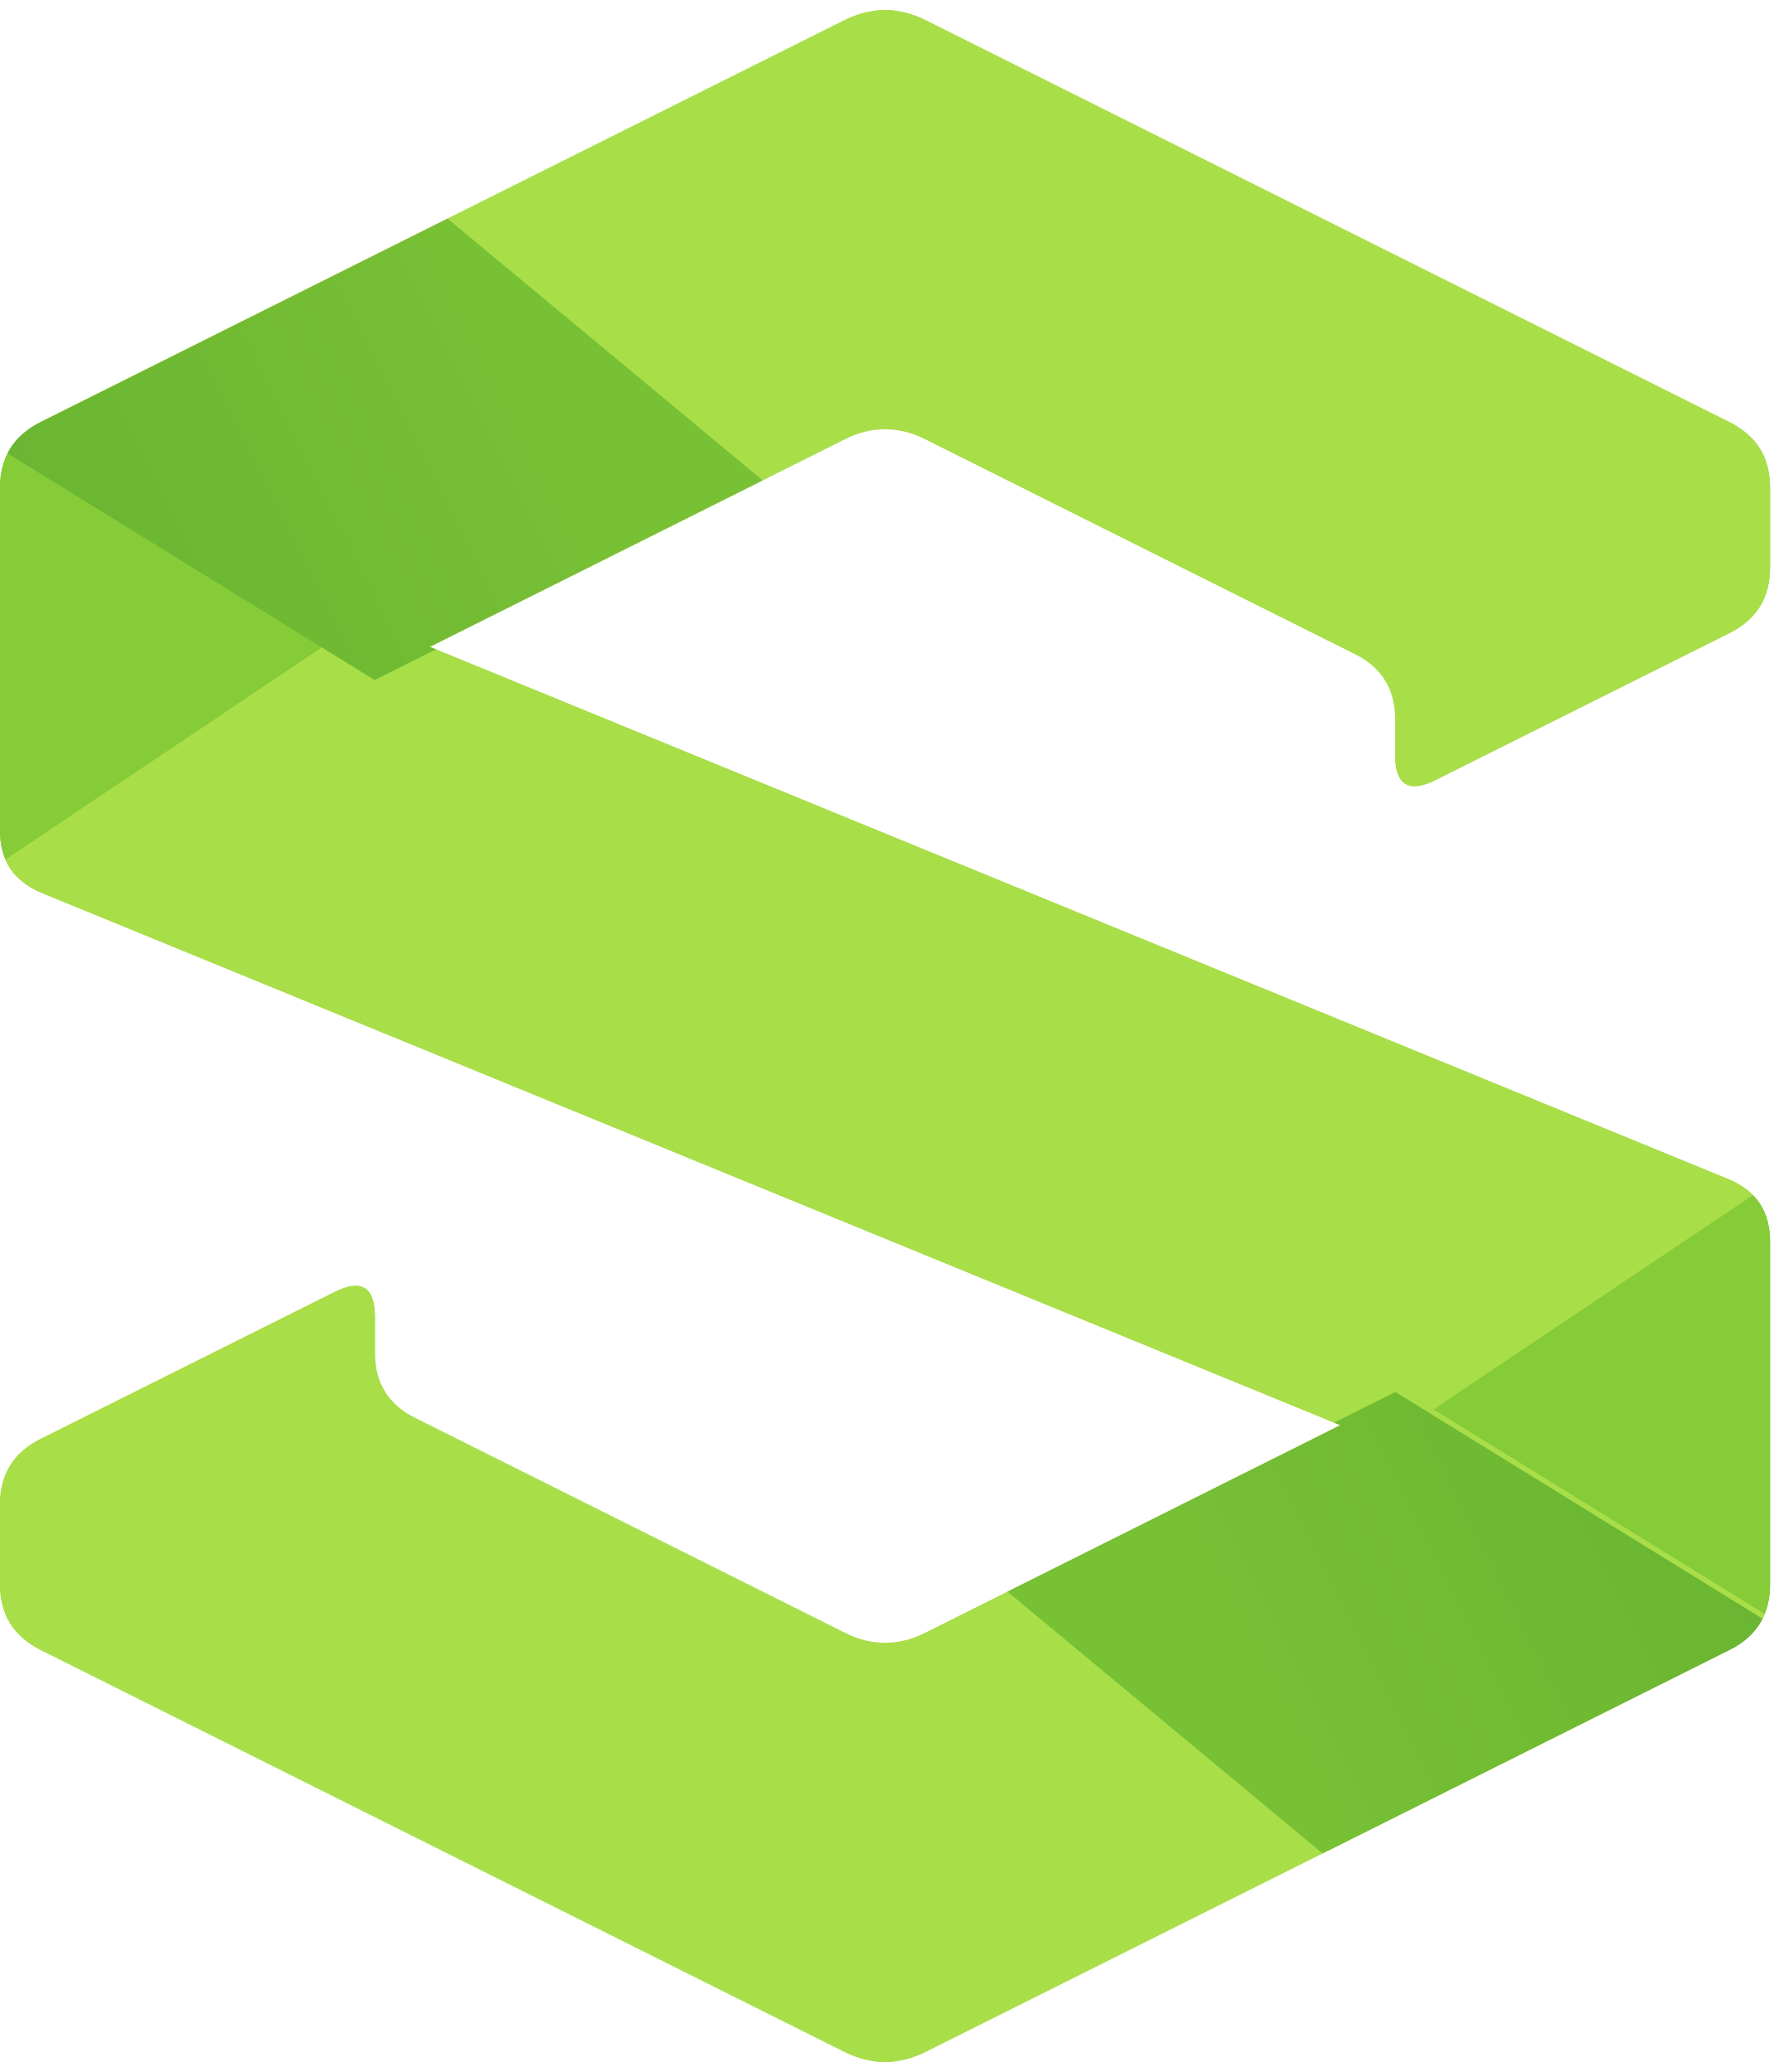
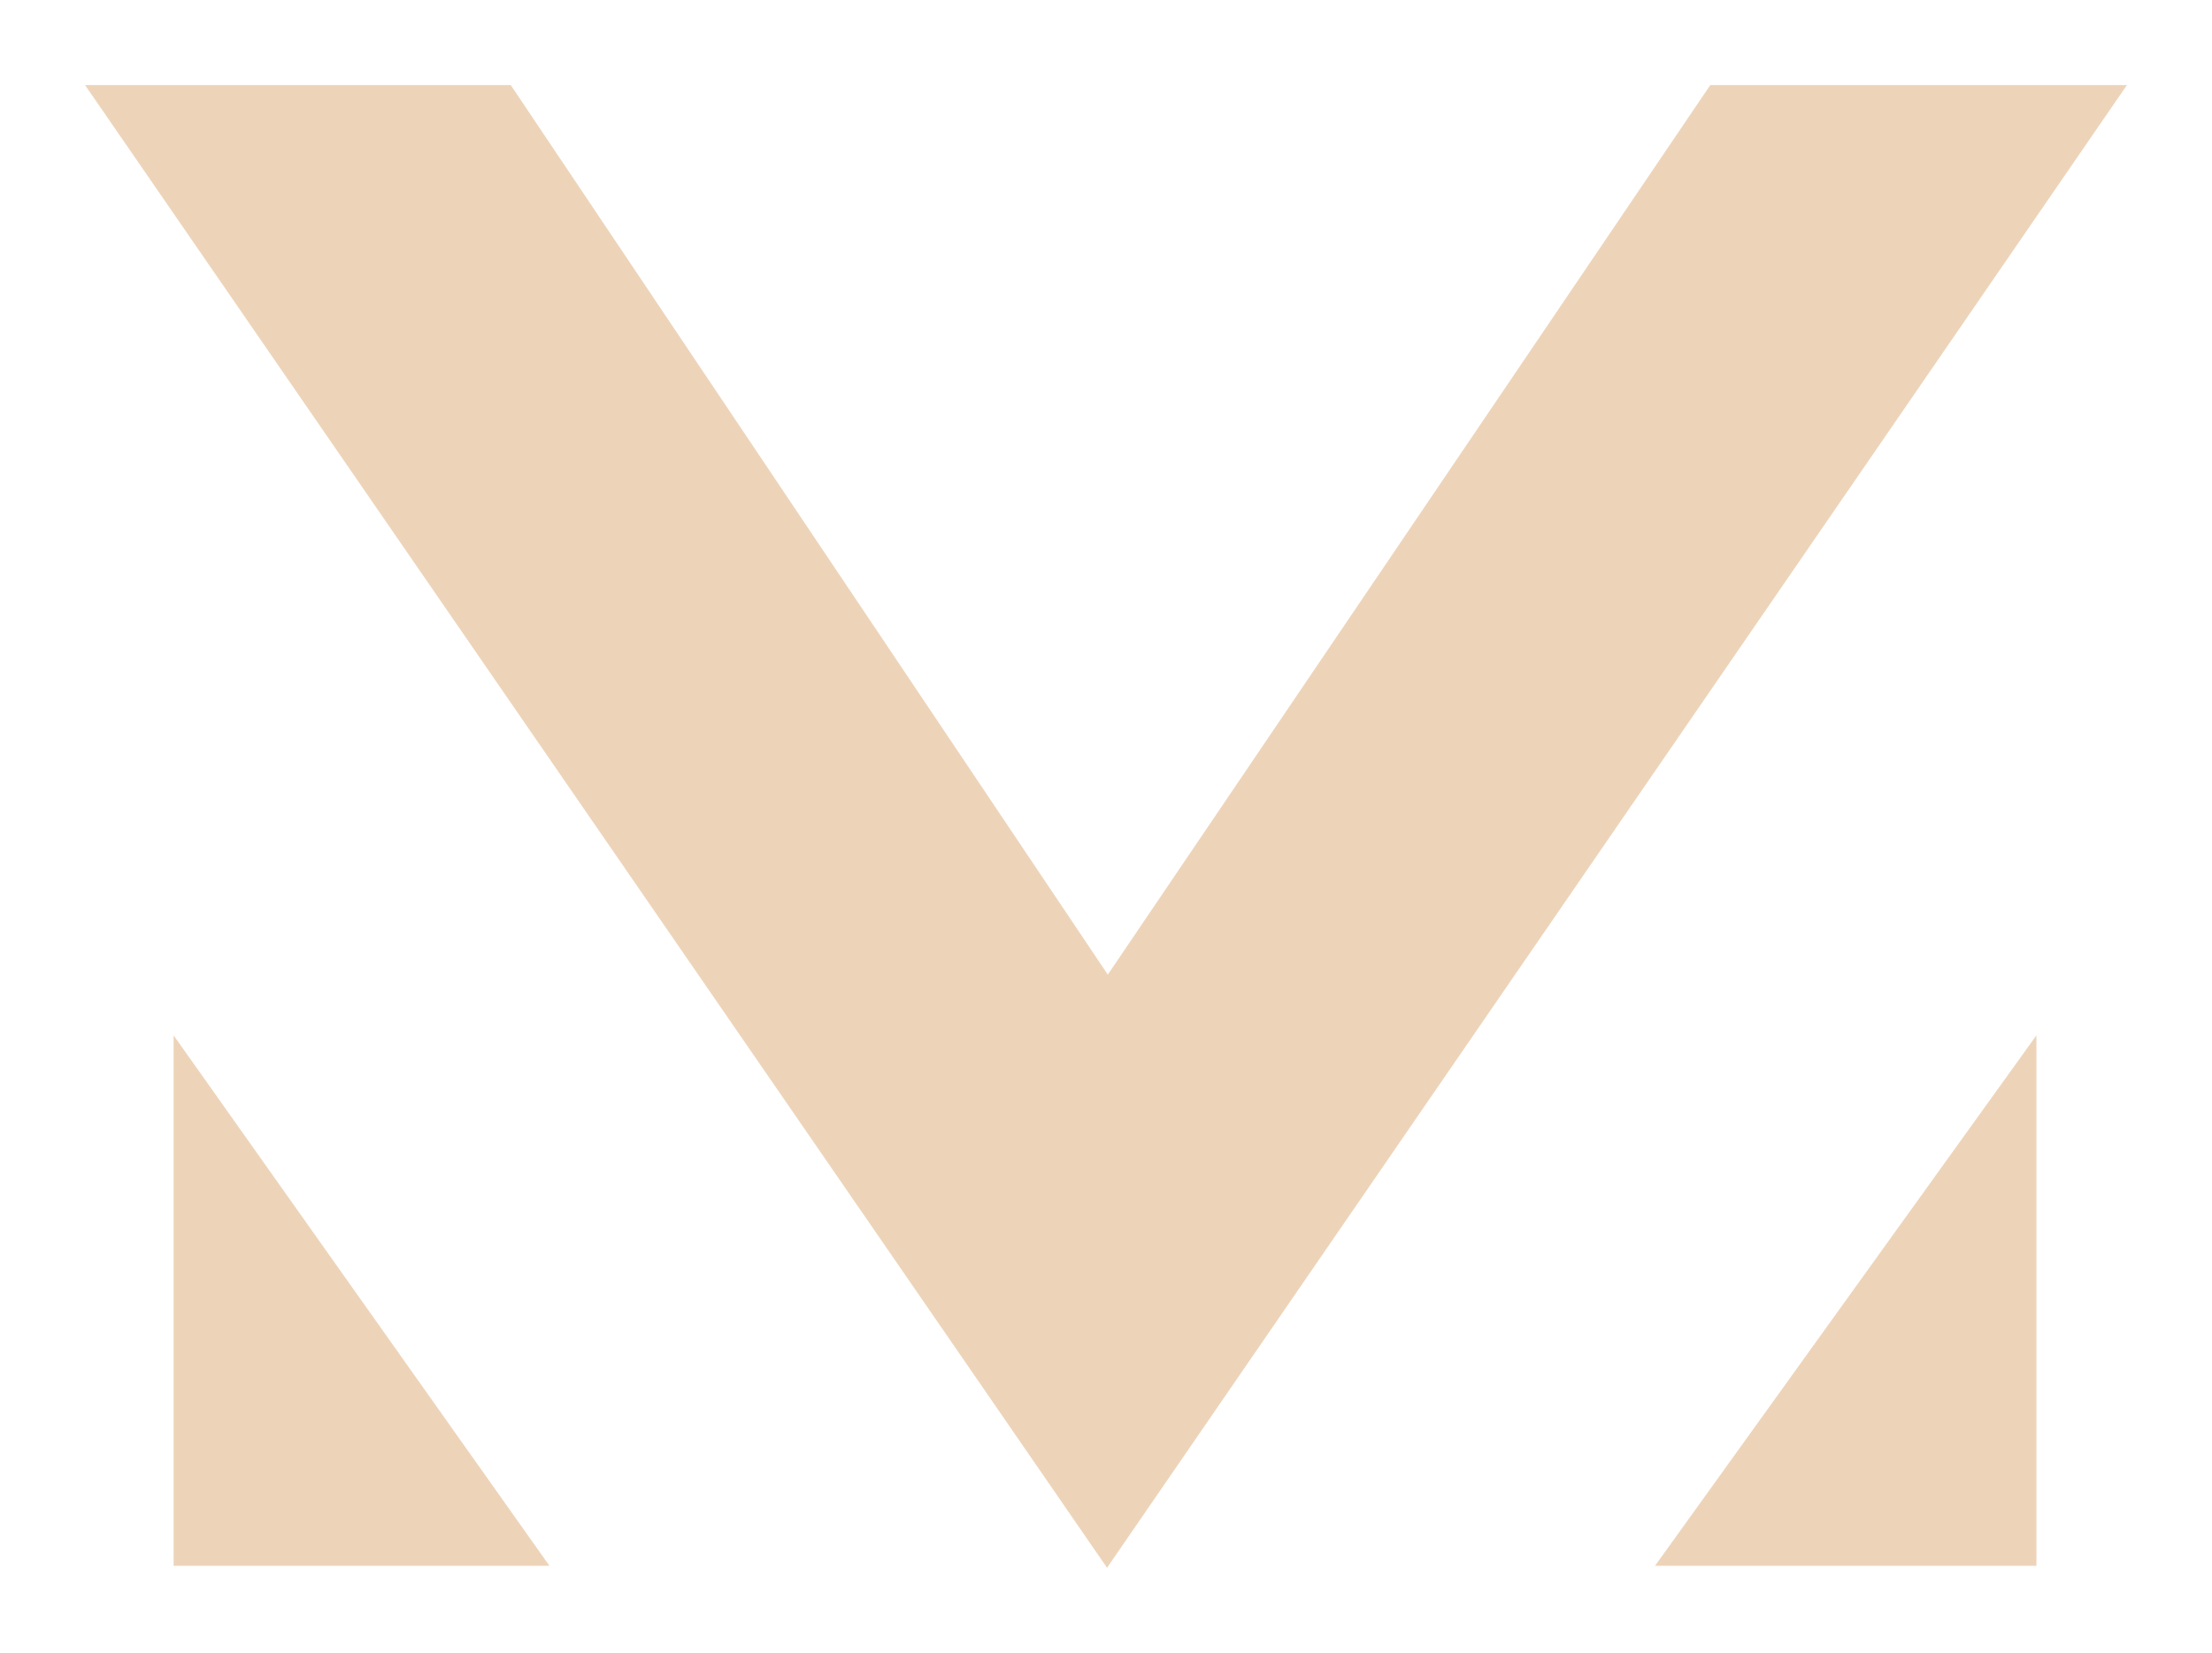
- <svg xmlns="http://www.w3.org/2000/svg" width="103" height="120" viewBox="0 0 103 120">
-   <defs>
-     <clipPath id="s3c">
-       <path d="M98.42 36.29Q100.75 35.13 100.75 32.52L100.75 27.96Q100.75 25.36 98.42 24.19L52.33 1.14Q50.00 -0.02 47.67 1.14L1.58 24.19Q-0.75 25.36 -0.75 27.96L-0.75 47.61Q-0.75 50.21 1.66 51.20L76.84 82.02Q79.25 83.01 79.25 81.87L79.25 81.30Q79.25 80.16 76.92 81.32L52.33 93.62Q50.00 94.78 47.67 93.62L23.08 81.32Q20.75 80.16 20.75 77.56L20.75 75.52Q20.75 72.92 18.42 74.09L1.58 82.51Q-0.75 83.67 -0.75 86.27L-0.75 90.84Q-0.75 93.44 1.58 94.61L47.67 117.66Q50.00 118.82 52.33 117.66L98.42 94.61Q100.75 93.44 100.75 90.84L100.75 71.19Q100.75 68.59 98.34 67.60L23.16 36.78Q20.75 35.79 20.75 36.93L20.75 37.50Q20.75 38.64 23.08 37.48L47.67 25.18Q50.00 24.02 52.33 25.18L76.92 37.48Q79.25 38.64 79.25 41.24L79.25 43.27Q79.25 45.88 81.58 44.71Z" />
-     </clipPath>
-     <linearGradient id="s3f0" gradientUnits="userSpaceOnUse" x1="-0.75" y1="25.36" x2="24.63" y2="12.67">
-       <stop offset="0" stop-color="#6AB632" />
-       <stop offset="1" stop-color="#78C034" />
-     </linearGradient>
-     <linearGradient id="s3f1" gradientUnits="userSpaceOnUse" x1="100.75" y1="93.44" x2="75.38" y2="106.13">
-       <stop offset="0" stop-color="#6AB632" />
-       <stop offset="1" stop-color="#78C034" />
-     </linearGradient>
-   </defs>
-   <g transform="translate(0.00 0.00) scale(1.00978) translate(0.75 0.02)">
-     <g clip-path="url(#s3c)">
-       <polygon points="100.75,35.13 100.75,25.36 79.25,38.64 79.25,45.88" fill="#A8DE48" stroke="#A8DE48" stroke-width="1.2" stroke-linejoin="round" />
-       <polygon points="100.75,25.36 50.00,-0.02 50.00,24.02 79.25,38.64" fill="#A8DE48" stroke="#A8DE48" stroke-width="1.2" stroke-linejoin="round" />
-       <polygon points="50.00,-0.02 -0.75,25.36 20.75,38.64 50.00,24.02" fill="#A8DE48" stroke="#A8DE48" stroke-width="1.2" stroke-linejoin="round" />
-       <polygon points="-0.75,25.36 -0.75,50.21 20.75,35.79 20.75,38.64" fill="#86CB38" stroke="#86CB38" stroke-width="1.2" stroke-linejoin="round" />
-       <polygon points="-0.75,50.21 79.25,83.01 100.75,68.59 20.75,35.79" fill="#A8DE48" stroke="#A8DE48" stroke-width="1.2" stroke-linejoin="round" />
-       <polygon points="79.25,83.01 79.25,80.16 100.75,93.44 100.75,68.59" fill="#86CB38" stroke="#86CB38" stroke-width="1.2" stroke-linejoin="round" />
-       <polygon points="79.25,80.16 50.00,94.78 50.00,118.82 100.75,93.44" fill="#A8DE48" stroke="#A8DE48" stroke-width="1.2" stroke-linejoin="round" />
-       <polygon points="50.00,94.78 20.75,80.16 -0.75,93.44 50.00,118.82" fill="#A8DE48" stroke="#A8DE48" stroke-width="1.2" stroke-linejoin="round" />
-       <polygon points="20.75,80.16 20.75,72.92 -0.75,83.67 -0.75,93.44" fill="#A8DE48" stroke="#A8DE48" stroke-width="1.2" stroke-linejoin="round" />
-       <polygon points="24.63,12.67 -0.75,25.36 20.75,38.64 42.69,27.68" fill="url(#s3f0)" stroke="url(#s3f0)" stroke-width="0.6" />
-       <polygon points="79.25,80.16 57.31,91.12 75.38,106.13 100.75,93.44" fill="url(#s3f1)" stroke="url(#s3f1)" stroke-width="0.6" />
+ <svg xmlns="http://www.w3.org/2000/svg" width="52.00" height="38.85" viewBox="0 0 52.00 38.85">
+   <g transform="translate(-202.663 -61.436) scale(0.74405)">
+     <g fill="#EDD4B9">
+       <path d="M 275.066 85.258 L 307.355 132.098 L 339.578 85.258 L 326.414 85.258 L 307.379 113.359 L 288.516 85.258 Z M 275.066 85.258 " />
+       <path d="M 277.863 115.277 L 277.863 132.035 L 289.738 132.035 Z M 277.863 115.277 " />
+       <path d="M 336.719 115.277 L 324.668 132.035 L 336.719 132.035 Z M 336.719 115.277 " />
    </g>
  </g>
</svg>
